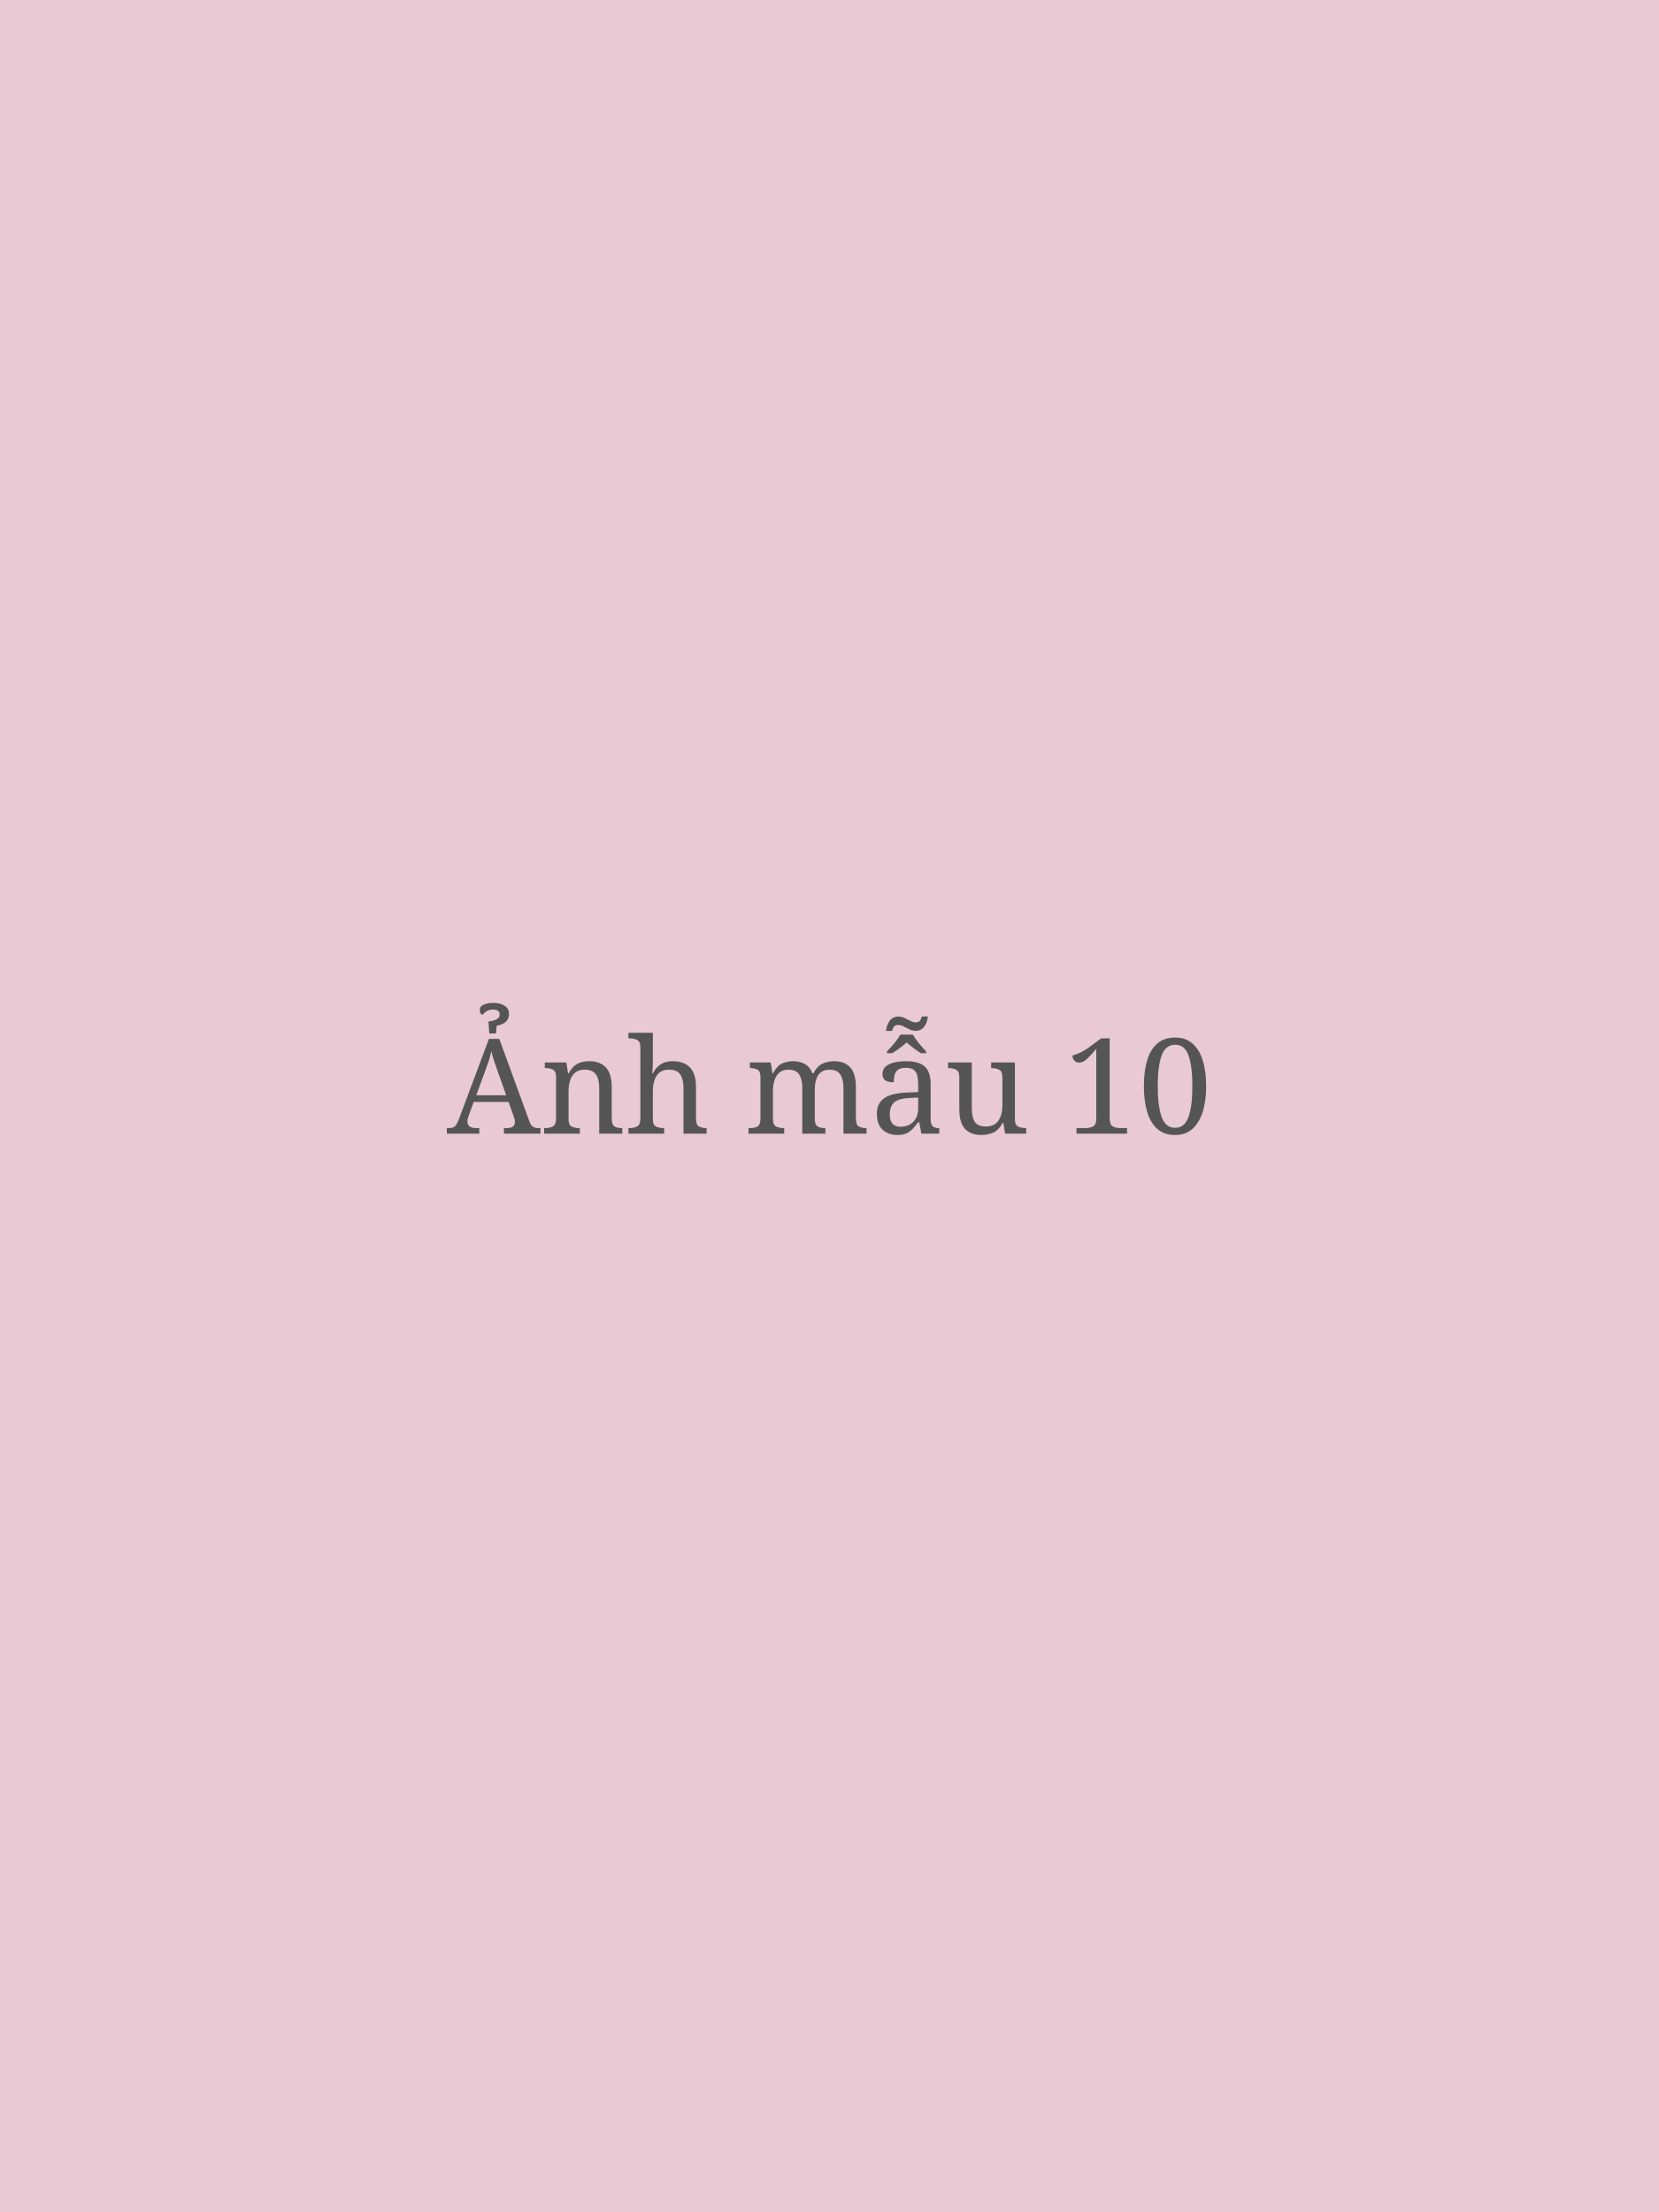
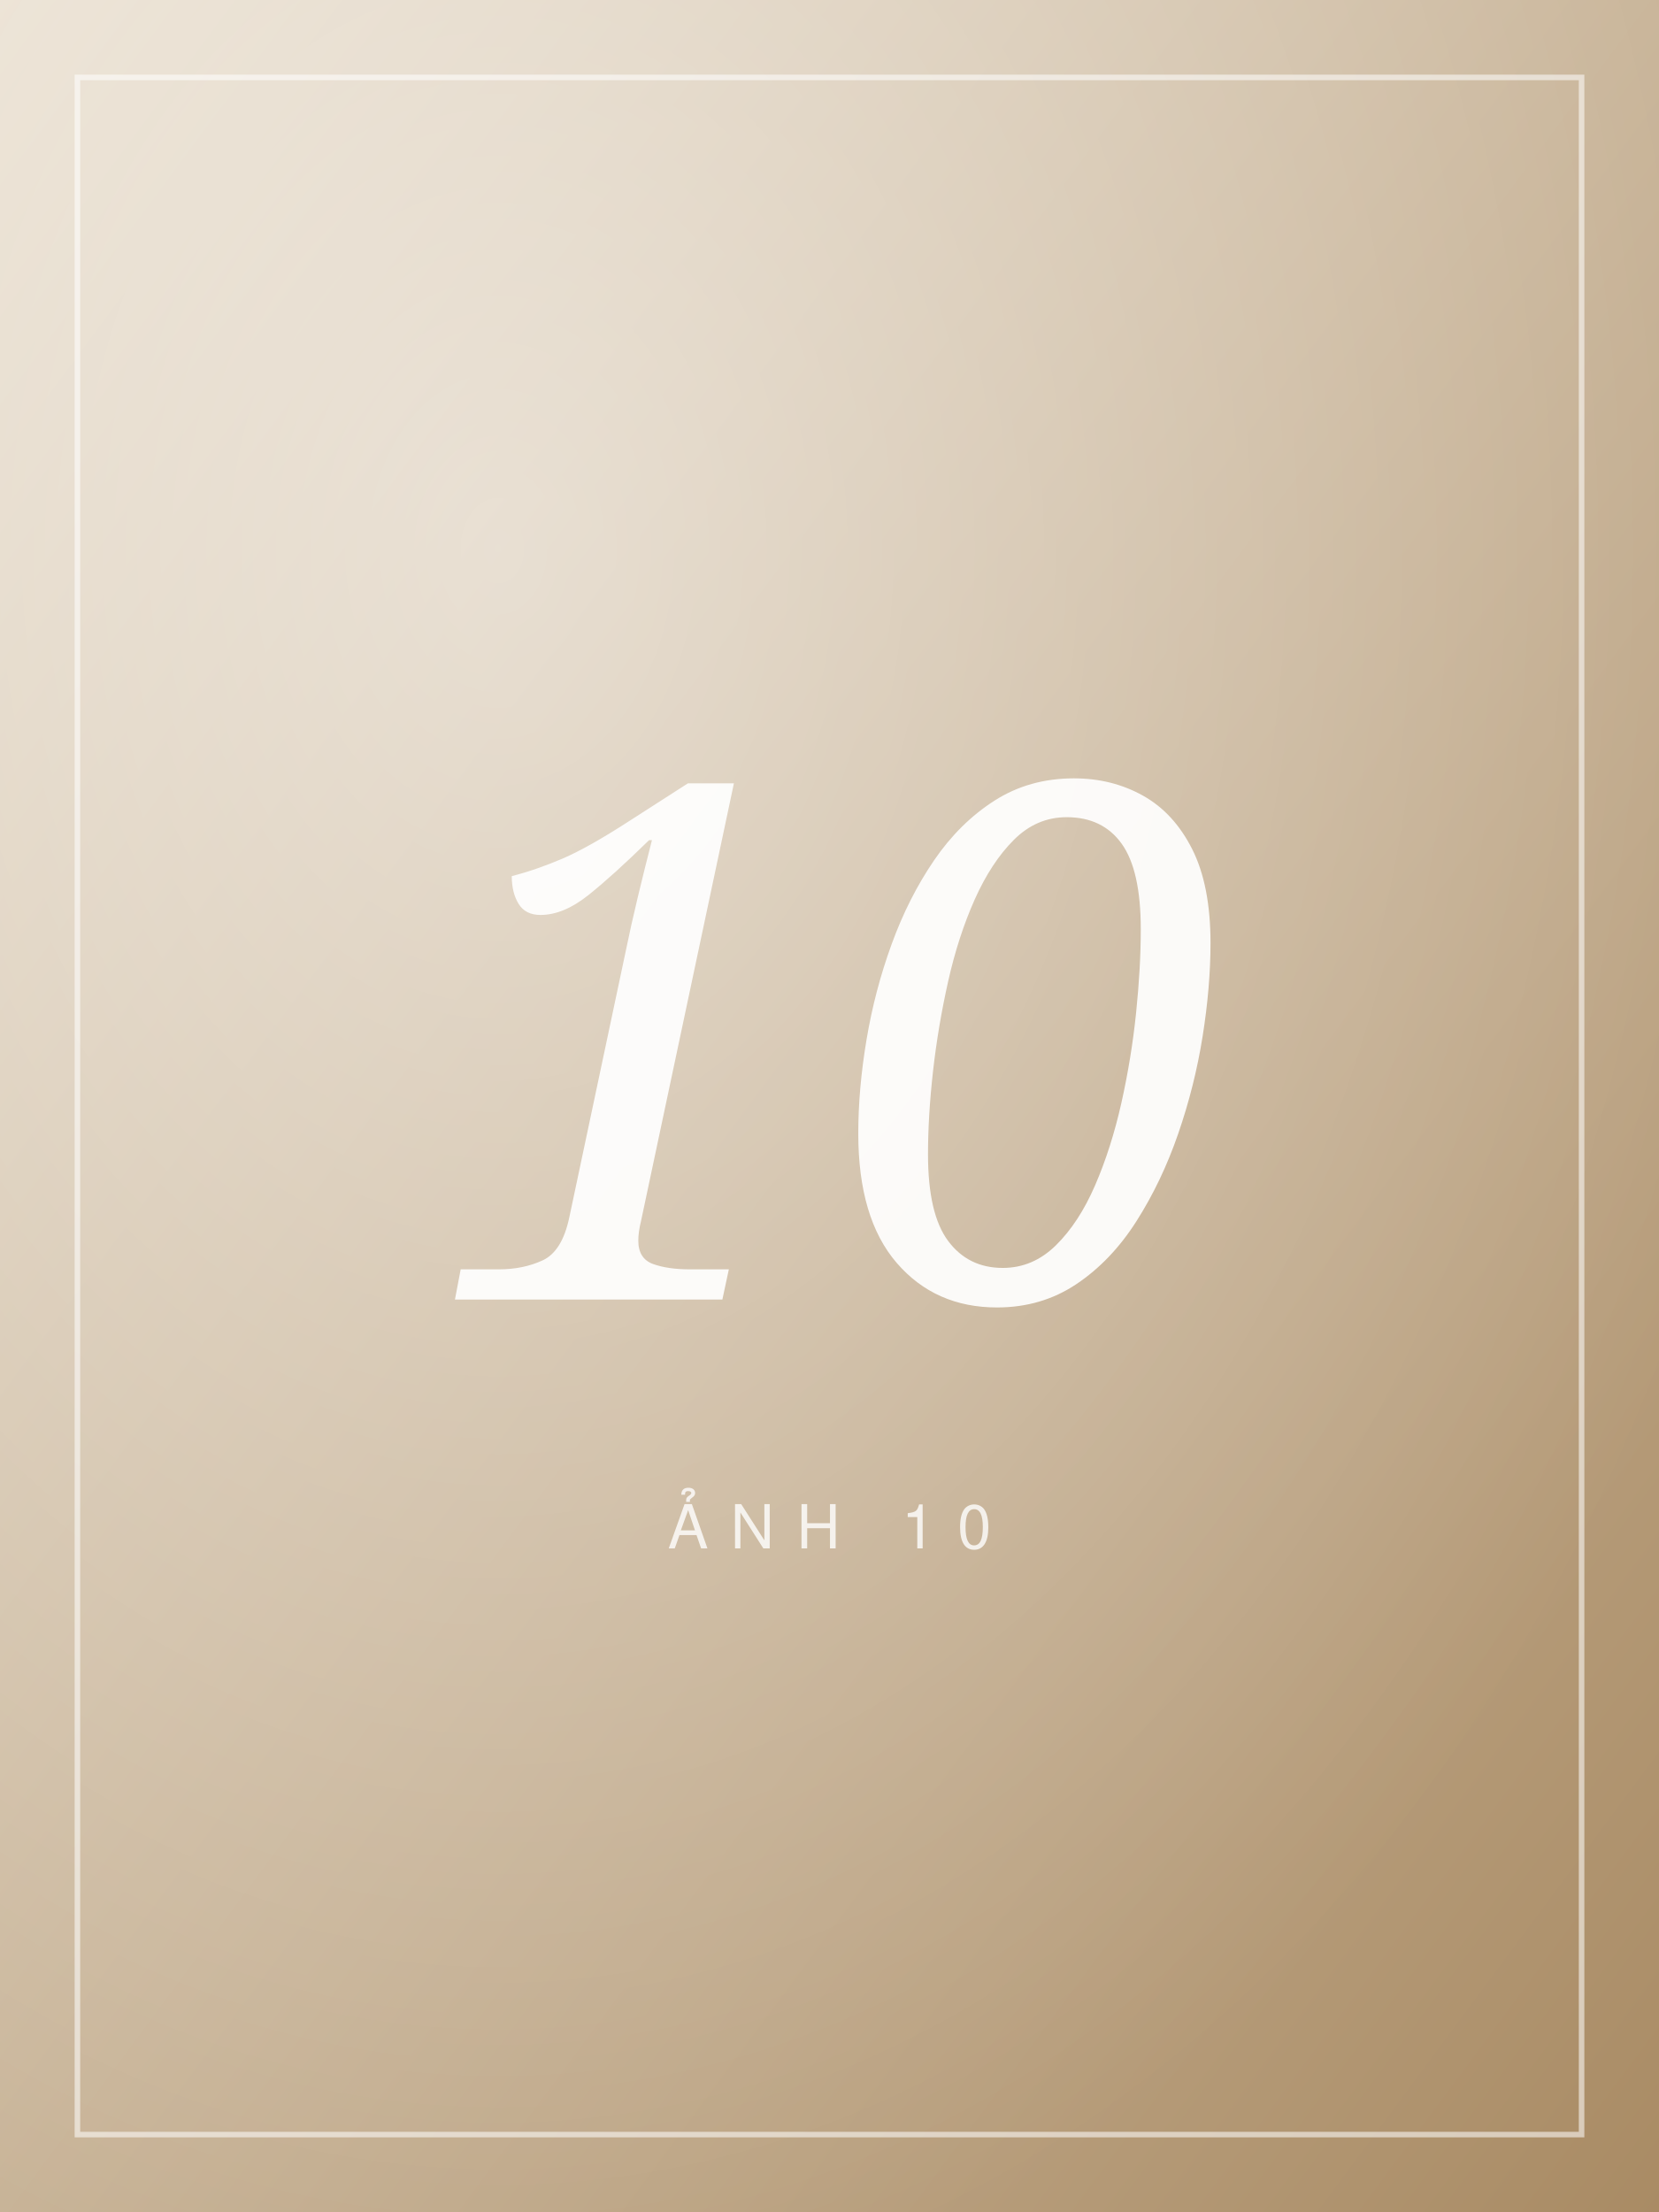
- <svg xmlns="http://www.w3.org/2000/svg" viewBox="0 0 600 800">
-   <rect width="600" height="800" fill="hsl(700,40%,85%)" />
-   <text x="300" y="410" font-family="serif" font-size="48" text-anchor="middle" fill="#555">Ảnh mẫu 10</text>
+ <svg xmlns="http://www.w3.org/2000/svg" width="600" height="800" viewBox="0 0 600 800">
+   <defs>
+     <linearGradient id="g" x1="0" y1="0" x2="1" y2="1">
+       <stop offset="0" stop-color="#E7DCCB" />
+       <stop offset="1" stop-color="#A98B64" />
+     </linearGradient>
+     <radialGradient id="l" cx=".3" cy=".25" r=".8">
+       <stop offset="0" stop-color="#fff" stop-opacity=".45" />
+       <stop offset="1" stop-color="#fff" stop-opacity="0" />
+     </radialGradient>
+   </defs>
+   <rect width="600" height="800" fill="url(#g)" />
+   <rect width="600" height="800" fill="url(#l)" />
+   <rect x="28" y="28" width="544" height="744" fill="none" stroke="#fff" stroke-opacity=".55" stroke-width="2" />
+   <text x="300" y="470" font-family="Georgia,serif" font-size="260" font-style="italic" text-anchor="middle" fill="#fff" fill-opacity=".92">10</text>
+   <text x="300" y="560" font-family="Helvetica,Arial,sans-serif" font-size="22" letter-spacing="8" text-anchor="middle" fill="#fff" fill-opacity=".8">ẢNH 10</text>
</svg>
